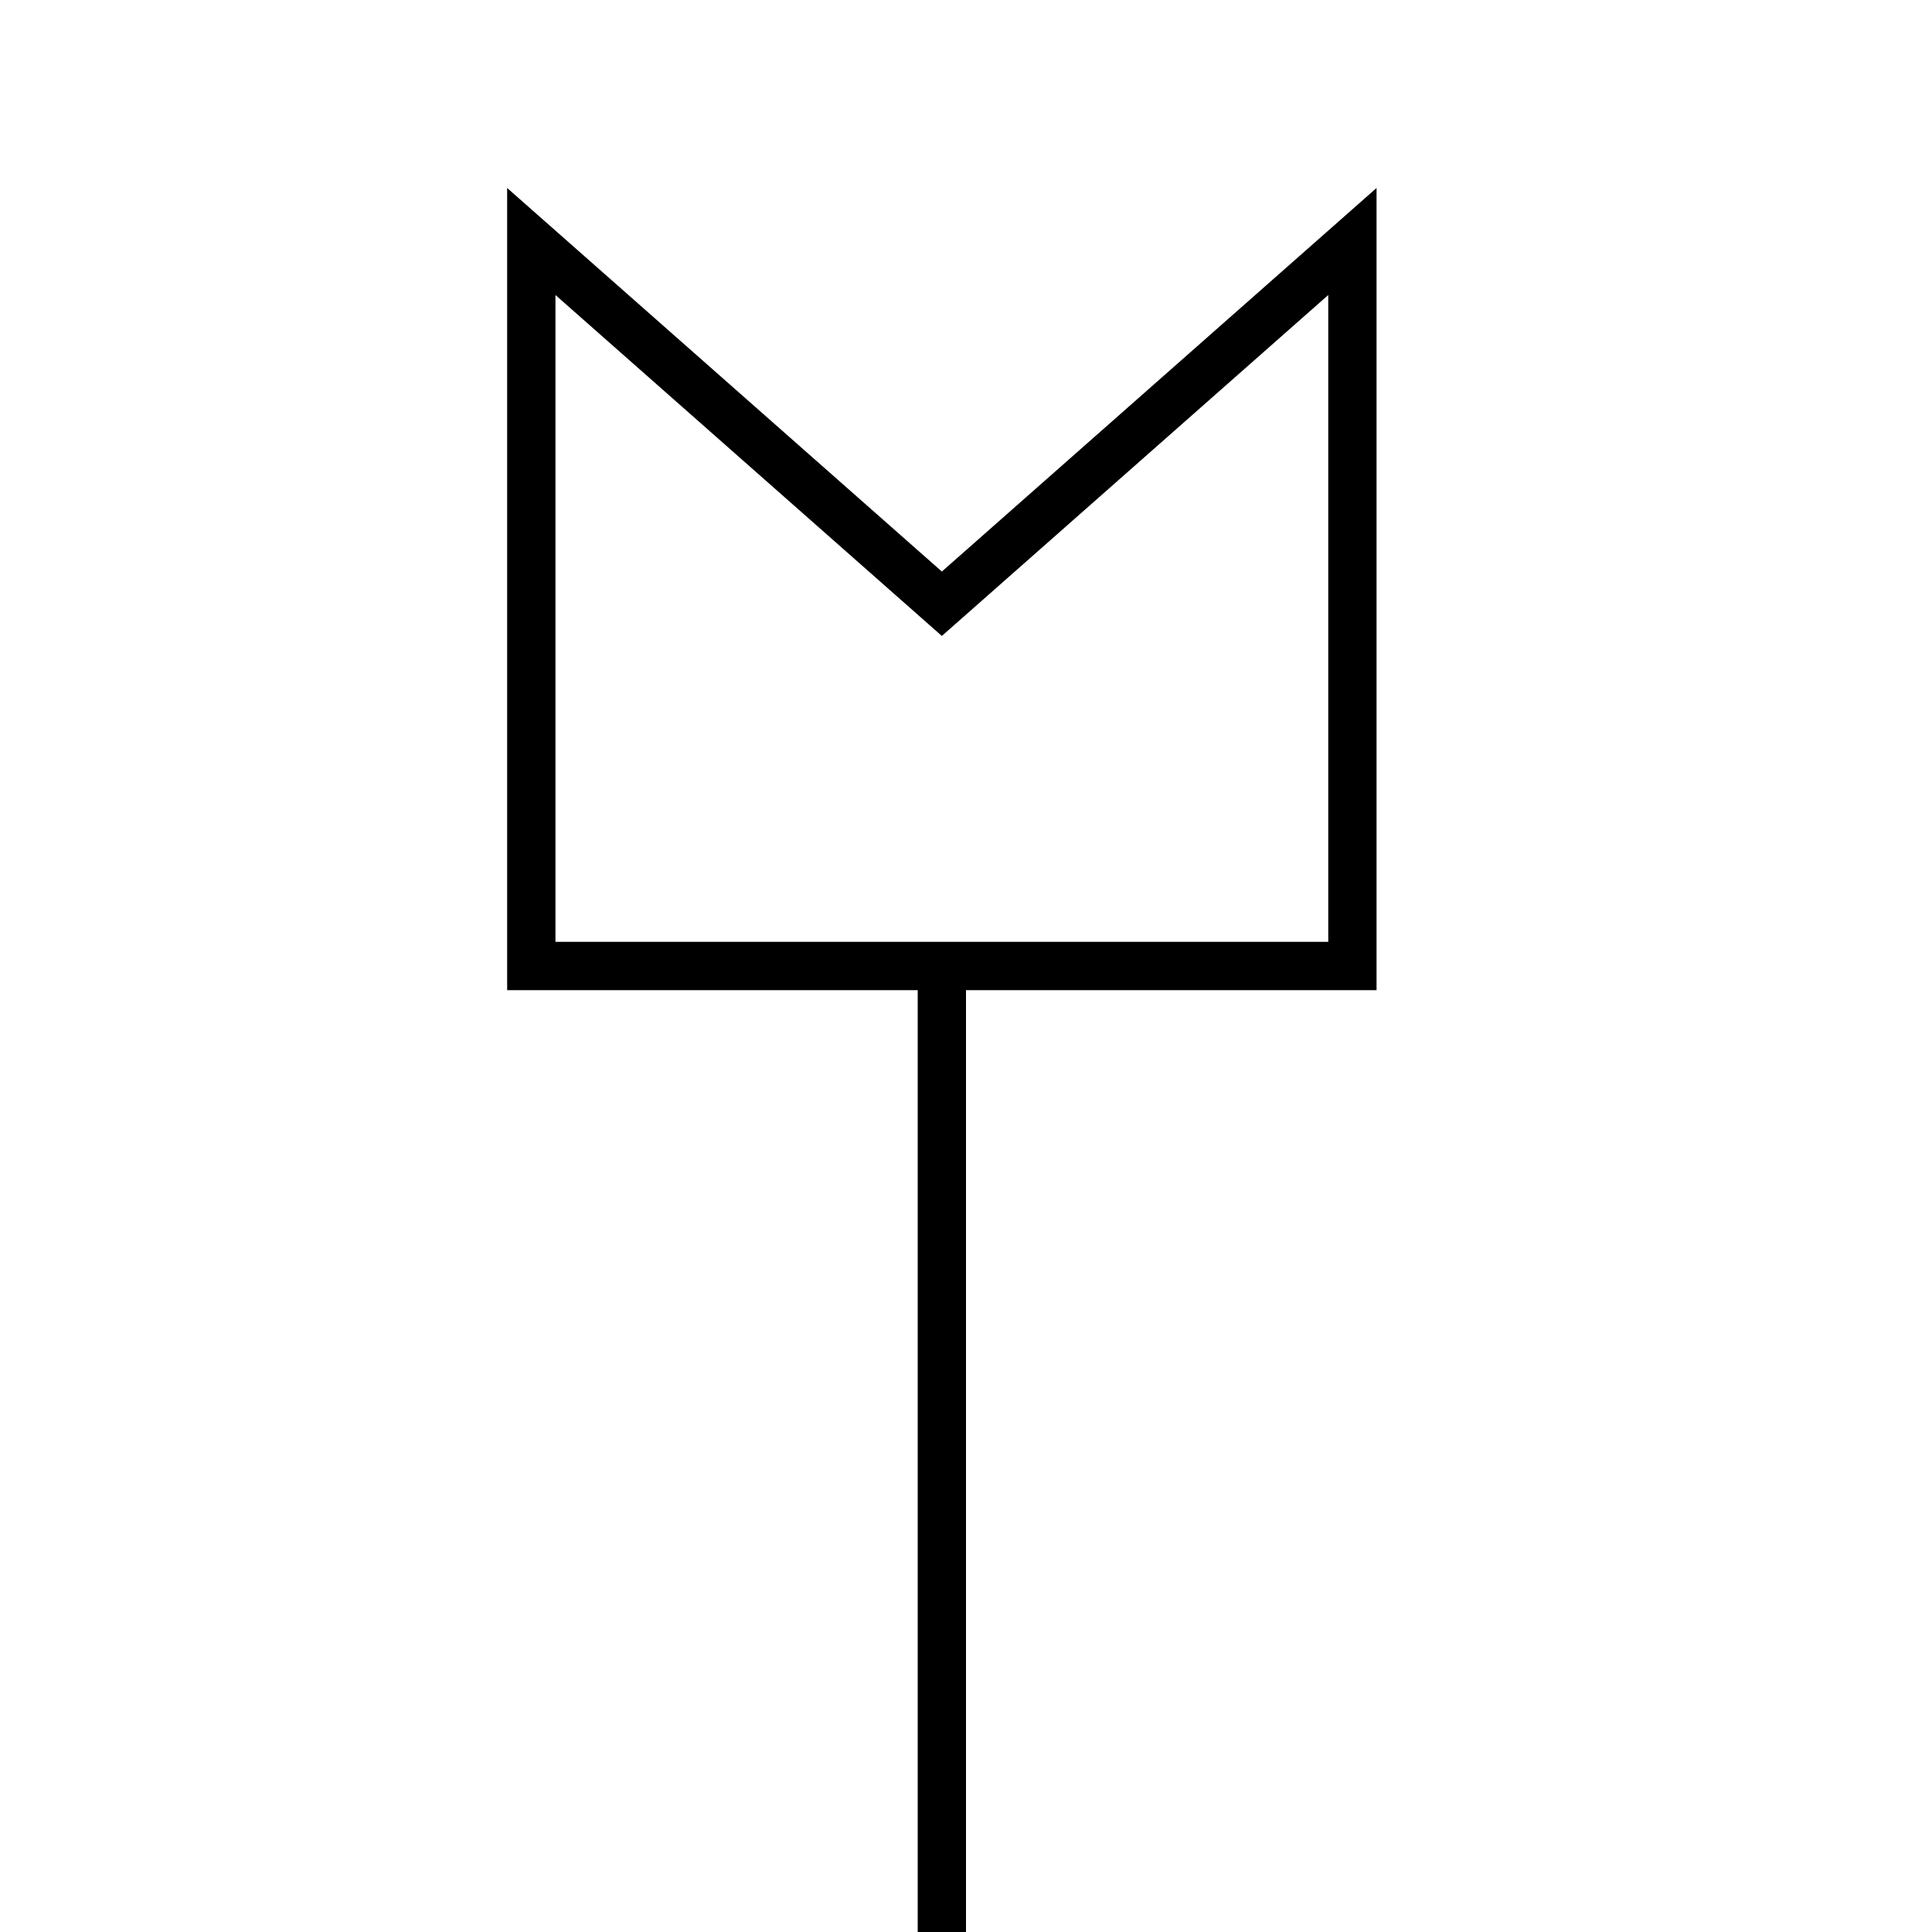
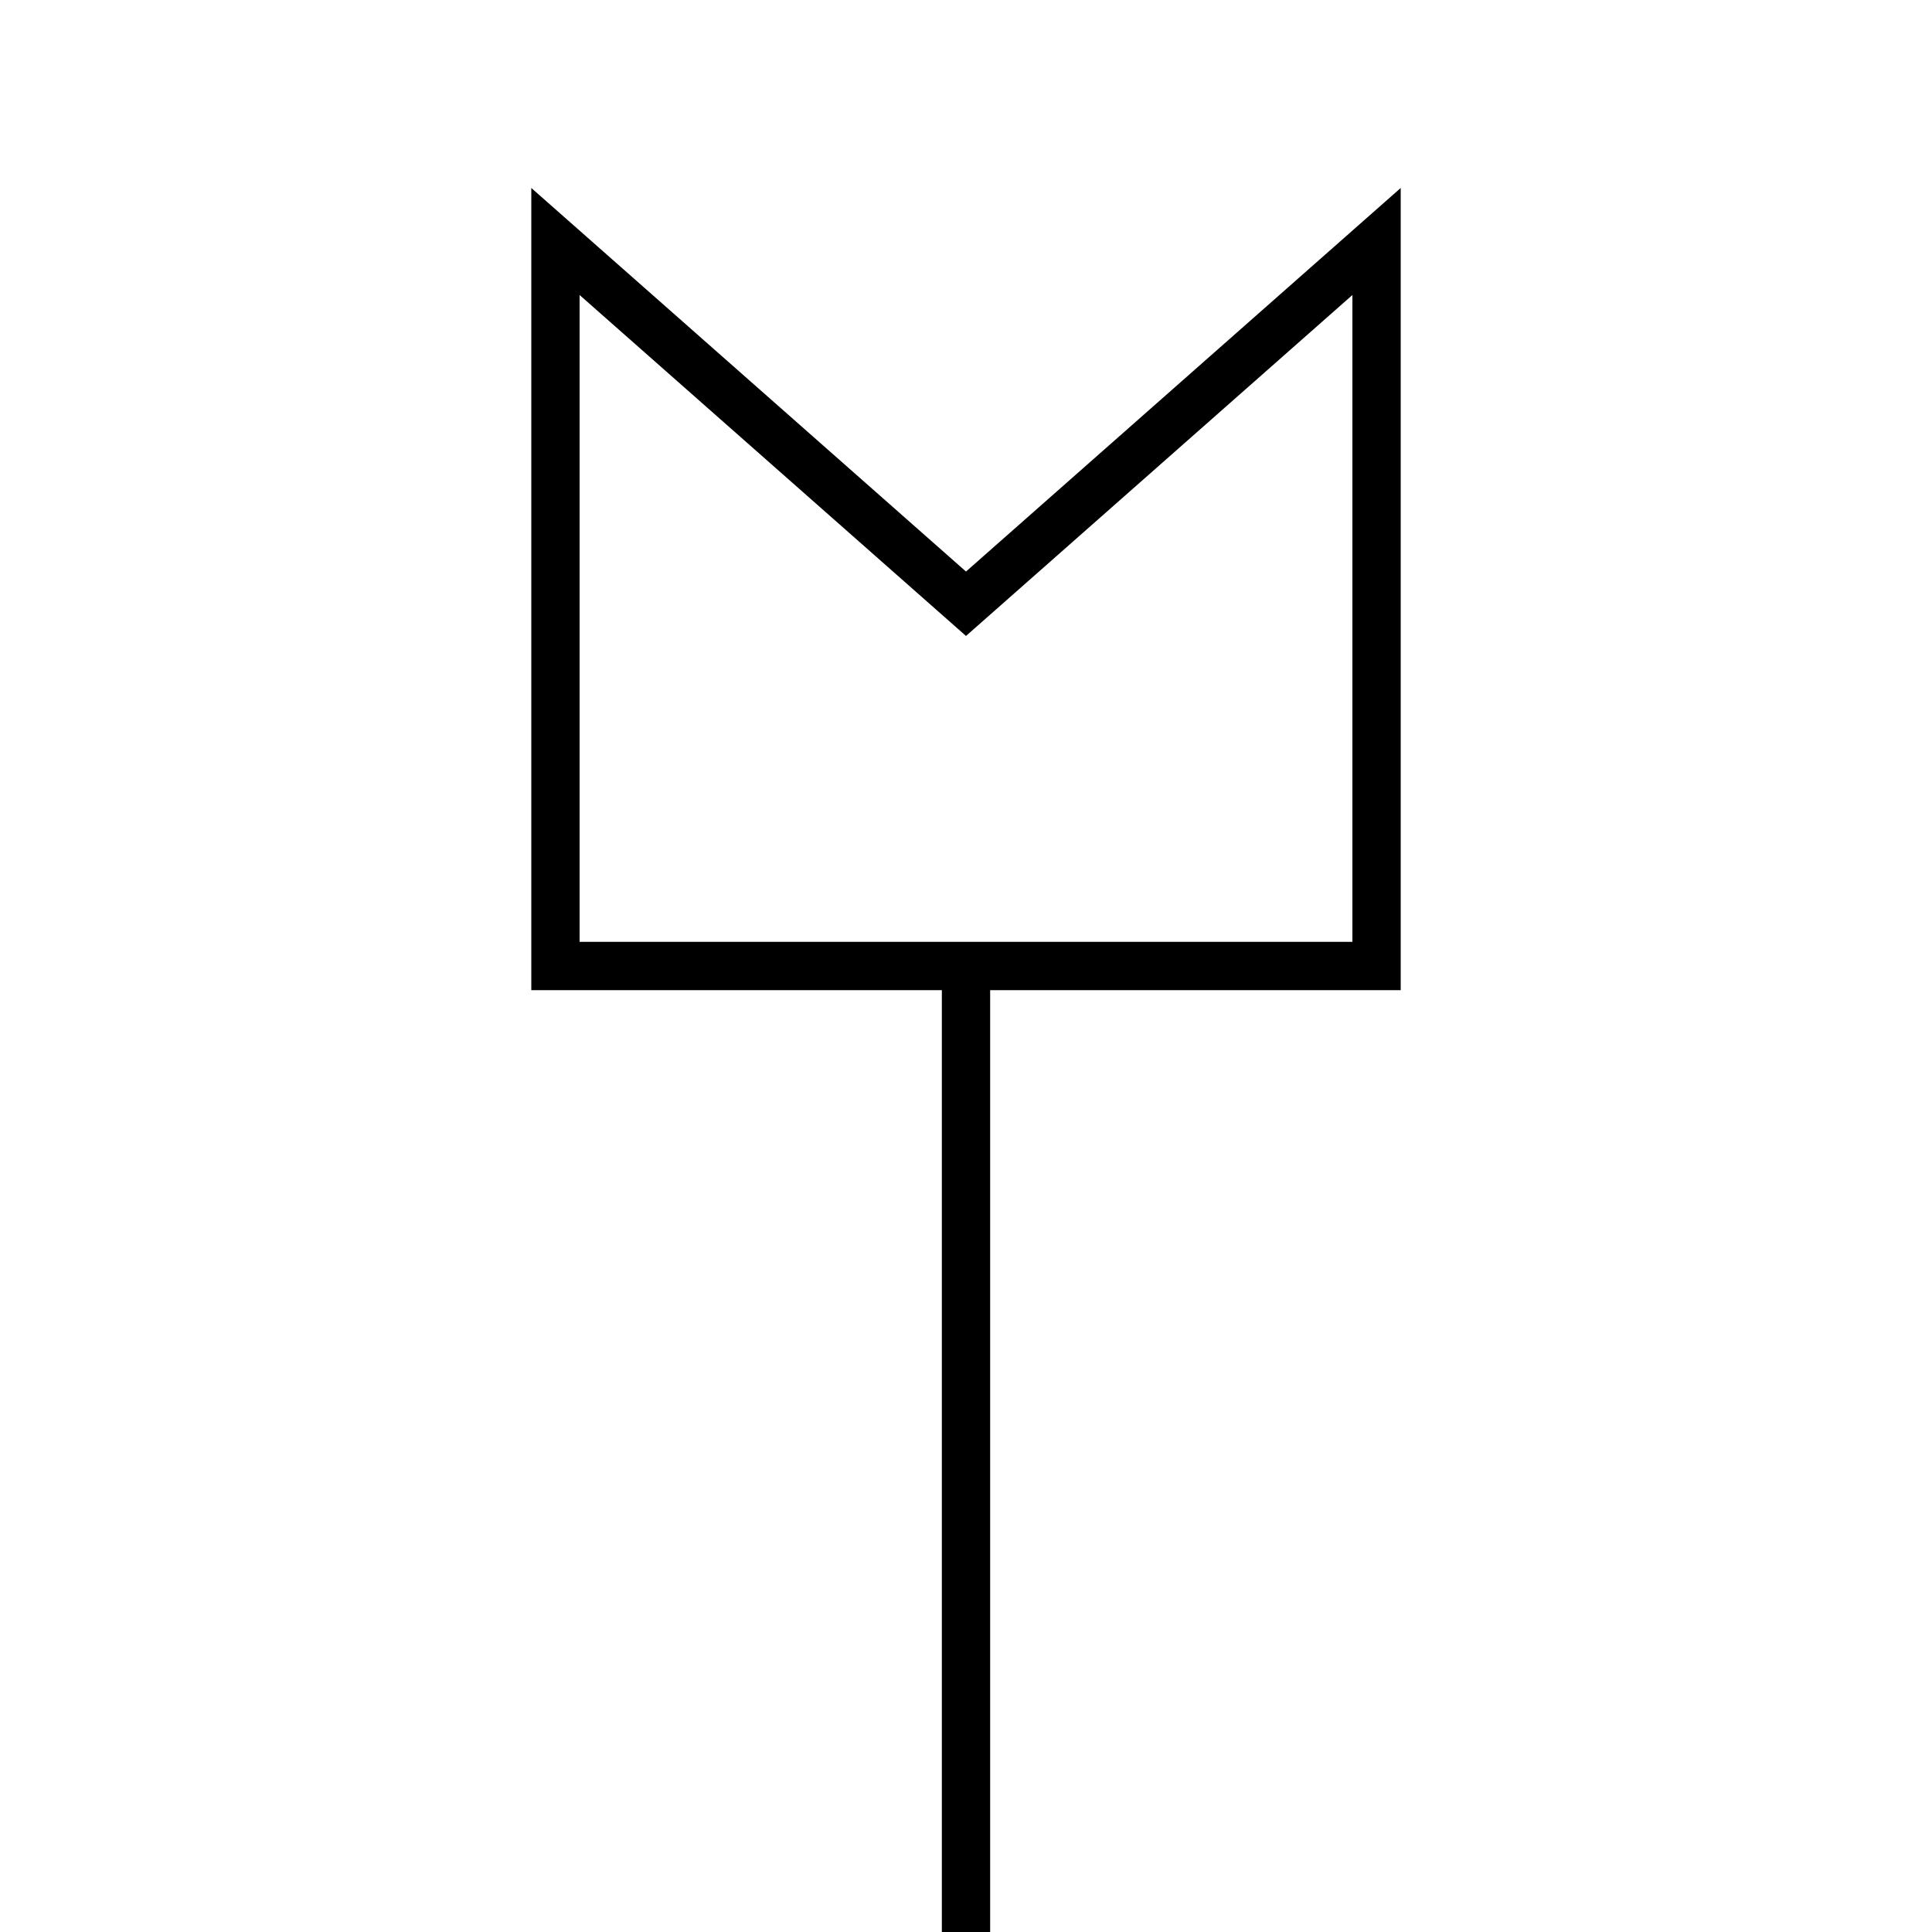
<svg xmlns="http://www.w3.org/2000/svg" version="1.1" id="Layer_1" x="0px" y="0px" viewBox="0 0 40 40" enable-background="new 0 0 40 40" xml:space="preserve">
-   <line fill="none" stroke="#000000" stroke-miterlimit="10" x1="19.5" y1="20" x2="19.5" y2="40" />
-   <polygon fill="none" stroke="#000000" stroke-miterlimit="10" points="11,20 11,5 19.5,12.5 28,5 28,20 " />
+   <defs id="defs9" />
+   <line stroke-miterlimit="10" x1="20" y1="20" x2="20" y2="40" id="line2" style="fill:none;stroke:#000000;stroke-miterlimit:10" />
+   <polygon stroke-miterlimit="10" points="11,5 19.5,12.5 28,5 28,20 11,20 " id="polygon4" transform="translate(0.5)" style="fill:none;stroke:#000000;stroke-miterlimit:10" />
</svg>
